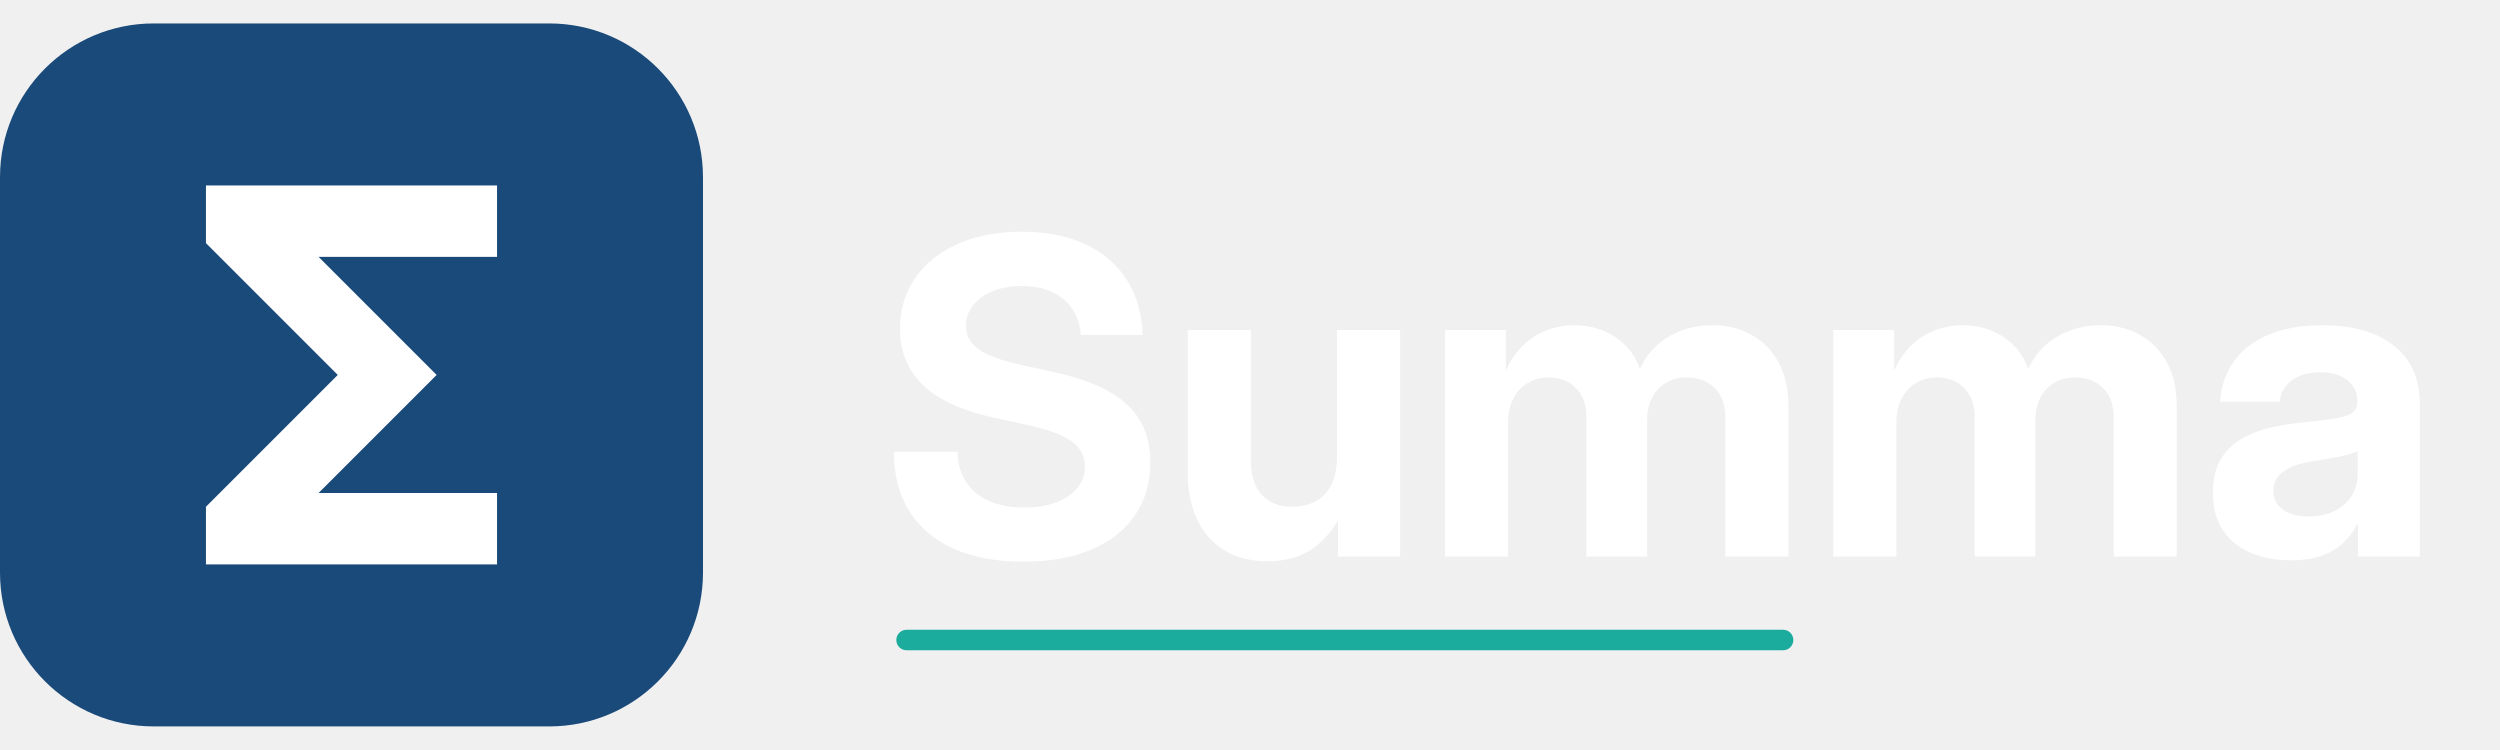
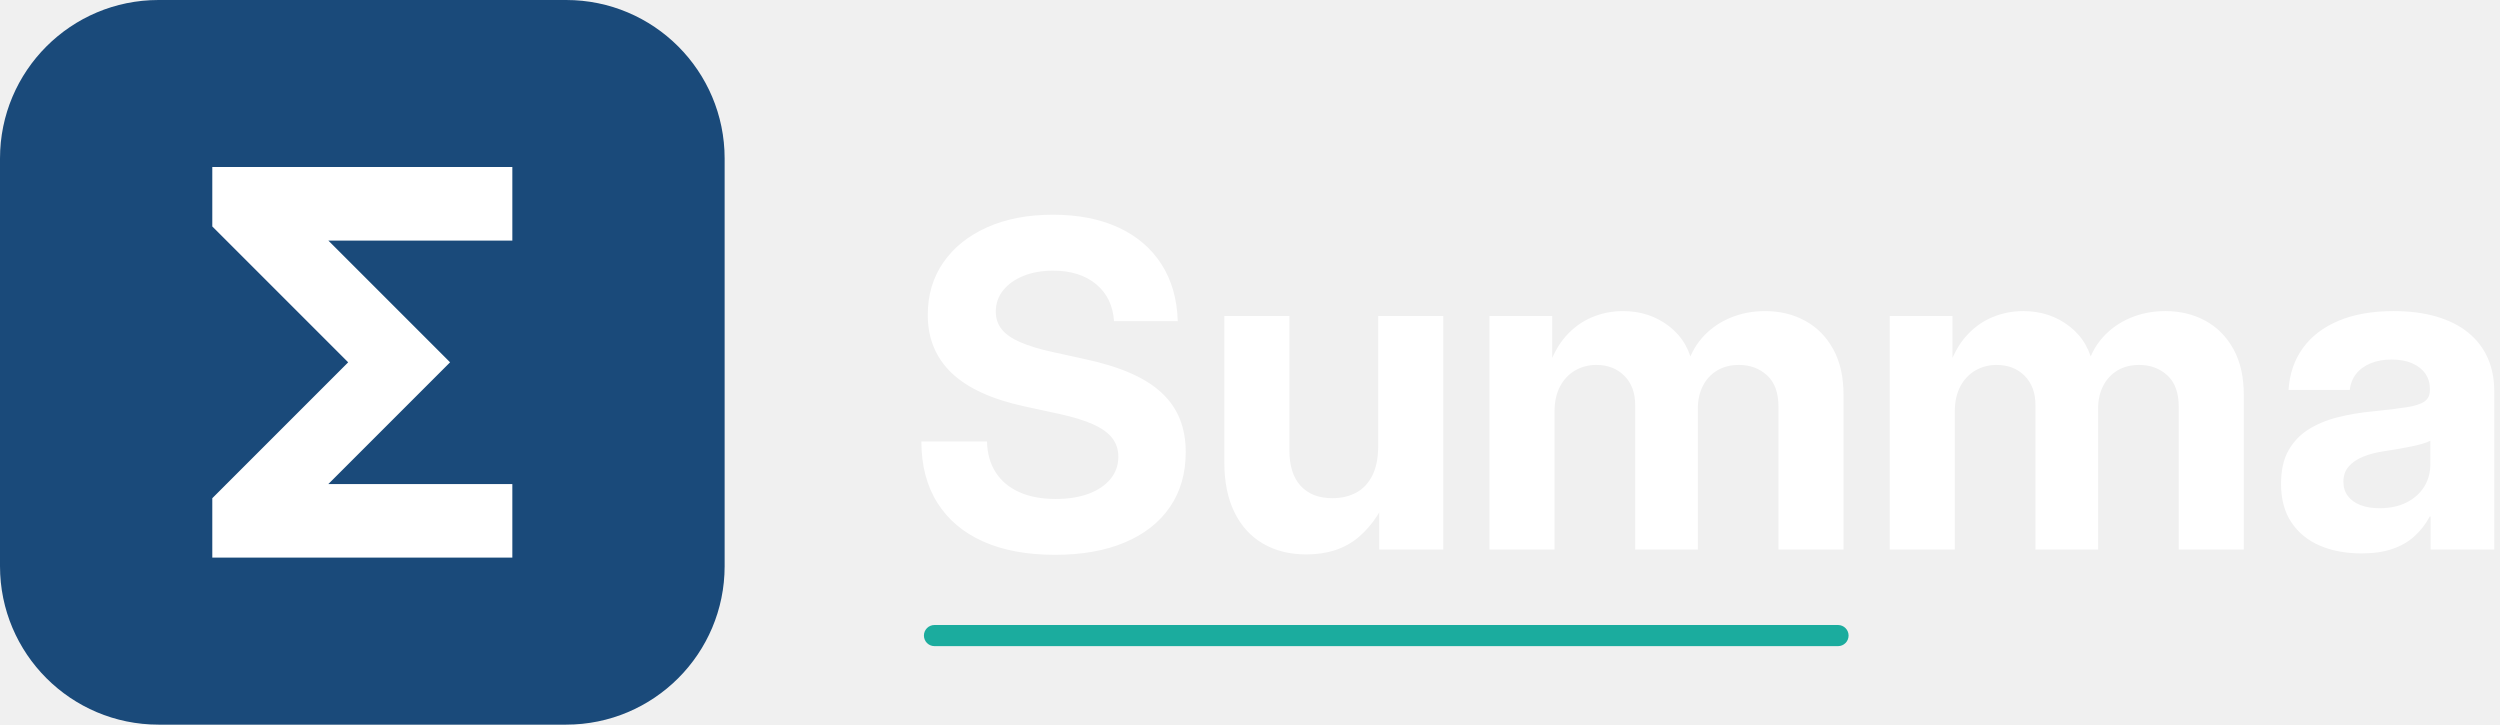
- <svg xmlns="http://www.w3.org/2000/svg" viewBox="0 0 1707 512" width="1707" height="512">
+ <svg xmlns="http://www.w3.org/2000/svg" viewBox="0 16 1656 480" width="1656" height="480">
  <g transform="translate(0,16) scale(0.9375)">
    <rect x="0" y="0" width="512" height="512" rx="112" fill="#1a4a7a" />
    <path d="M150 118H362V170H232L318 256L232 342H362V394H150V352L246 256L150 160Z" fill="#ffffff" />
  </g>
  <path d="M698.812 383.516Q670.928 383.516 651.126 374.625Q631.324 365.735 620.821 348.906Q610.318 332.076 610.318 308.422H653.803Q654.04 320.311 659.531 328.867Q665.021 337.423 675.139 341.972Q685.256 346.52 699.208 346.52Q711.773 346.52 721.074 343.059Q730.374 339.597 735.582 333.288Q740.789 326.979 740.789 318.503Q740.789 311.478 736.779 306.242Q732.768 301.007 724.15 297.1Q715.532 293.193 701.61 290.176L678.65 285.198Q646.201 278.181 630.378 263.067Q614.555 247.953 614.555 224.58Q614.555 204.655 624.924 189.756Q635.294 174.857 653.947 166.54Q672.6 158.223 697.362 158.223Q722.519 158.223 740.834 166.697Q759.149 175.171 769.315 190.959Q779.481 206.747 780.146 228.723H737.936Q736.843 213.119 726.016 204.202Q715.189 195.286 697.591 195.286Q686.534 195.286 677.954 198.747Q669.374 202.209 664.493 208.304Q659.613 214.399 659.613 222.391Q659.613 229.147 663.453 234.022Q667.294 238.898 675.623 242.585Q683.953 246.272 697.321 249.198L718.201 253.769Q735.671 257.487 748.378 262.974Q761.085 268.461 769.29 276.023Q777.495 283.584 781.461 293.4Q785.428 303.216 785.428 315.512Q785.428 336.544 774.987 351.809Q764.545 367.074 745.126 375.295Q725.707 383.516 698.812 383.516ZM865.301 383.246Q848.904 383.246 836.652 376.118Q824.4 368.99 817.698 355.334Q810.996 341.677 810.996 322.197V225.312H854.091V314.27Q854.091 329.75 861.584 337.875Q869.077 345.999 882.565 345.999Q891.471 345.999 898.327 342.328Q905.183 338.657 909.054 330.938Q912.926 323.22 912.926 311.252V225.312H956.021V380.0H913.591V339.732H920.939Q913.559 360.216 900.009 371.731Q886.459 383.246 865.301 383.246ZM986.631 380.0V225.312H1028.191V260.117H1025.589Q1029.656 247.256 1037.093 238.814Q1044.53 230.372 1054.368 226.219Q1064.205 222.066 1075.069 222.066Q1092.758 222.066 1105.825 232.275Q1118.891 242.483 1121.651 260.117H1117.077Q1119.972 248.302 1127.466 239.792Q1134.96 231.283 1145.75 226.675Q1156.54 222.066 1169.152 222.066Q1184.041 222.066 1195.812 228.535Q1207.584 235.004 1214.368 247.376Q1221.152 259.748 1221.152 277.525V380.0H1178.057V285.435Q1178.057 271.508 1170.495 264.62Q1162.933 257.732 1151.868 257.732Q1143.537 257.732 1137.453 261.394Q1131.368 265.055 1128.008 271.583Q1124.648 278.11 1124.648 286.783V380.0H1083.135V284.222Q1083.135 272.126 1075.969 264.929Q1068.803 257.732 1057.374 257.732Q1049.77 257.732 1043.479 261.324Q1037.188 264.916 1033.457 271.819Q1029.726 278.722 1029.726 288.67V380.0ZM1251.768 380.0V225.312H1293.328V260.117H1290.726Q1294.792 247.256 1302.229 238.814Q1309.666 230.372 1319.504 226.219Q1329.342 222.066 1340.205 222.066Q1357.895 222.066 1370.961 232.275Q1384.028 242.483 1386.787 260.117H1382.214Q1385.109 248.302 1392.603 239.792Q1400.097 231.283 1410.887 226.675Q1421.677 222.066 1434.289 222.066Q1449.178 222.066 1460.949 228.535Q1472.72 235.004 1479.504 247.376Q1486.288 259.748 1486.288 277.525V380.0H1443.193V285.435Q1443.193 271.508 1435.631 264.62Q1428.069 257.732 1417.005 257.732Q1408.674 257.732 1402.589 261.394Q1396.505 265.055 1393.145 271.583Q1389.785 278.11 1389.785 286.783V380.0H1348.272V284.222Q1348.272 272.126 1341.105 264.929Q1333.939 257.732 1322.51 257.732Q1314.907 257.732 1308.616 261.324Q1302.325 264.916 1298.594 271.819Q1294.863 278.722 1294.863 288.67V380.0ZM1564.231 382.581Q1548.771 382.581 1536.771 377.466Q1524.771 372.351 1517.864 362.075Q1510.957 351.799 1510.957 336.418Q1510.957 323.246 1515.801 314.54Q1520.646 305.835 1529.045 300.521Q1537.444 295.206 1548.385 292.439Q1559.326 289.672 1571.373 288.523Q1585.535 287.105 1593.913 285.803Q1602.29 284.501 1605.919 281.999Q1609.547 279.497 1609.547 274.508V273.518Q1609.547 267.79 1606.507 263.447Q1603.468 259.103 1597.834 256.633Q1592.2 254.164 1584.287 254.164Q1576.283 254.164 1570.221 256.685Q1564.16 259.206 1560.637 263.737Q1557.114 268.267 1556.528 274.291H1515.92Q1516.969 258.263 1525.421 246.57Q1533.873 234.878 1549.094 228.472Q1564.315 222.066 1585.552 222.066Q1601.402 222.066 1613.818 225.689Q1626.234 229.312 1634.794 236.208Q1643.355 243.104 1647.773 252.915Q1652.191 262.725 1652.191 275.1V380.0H1610.022V358.186H1609.436Q1605.387 365.729 1599.334 371.211Q1593.282 376.692 1584.68 379.637Q1576.078 382.581 1564.231 382.581ZM1576.131 352.643Q1586.54 352.643 1594.124 348.811Q1601.707 344.979 1605.785 338.404Q1609.863 331.83 1609.863 323.463V307.924Q1608.003 308.926 1604.912 309.86Q1601.821 310.795 1597.724 311.656Q1593.627 312.517 1588.809 313.345Q1583.991 314.173 1578.744 314.972Q1571.39 316.065 1565.384 318.487Q1559.378 320.908 1555.822 324.961Q1552.265 329.015 1552.265 335.193Q1552.265 340.631 1555.237 344.566Q1558.209 348.5 1563.568 350.572Q1568.926 352.643 1576.131 352.643Z" fill="#ffffff" />
  <rect x="612" y="430" width="612.5" height="14" rx="7" fill="#1bac9e" />
</svg>
